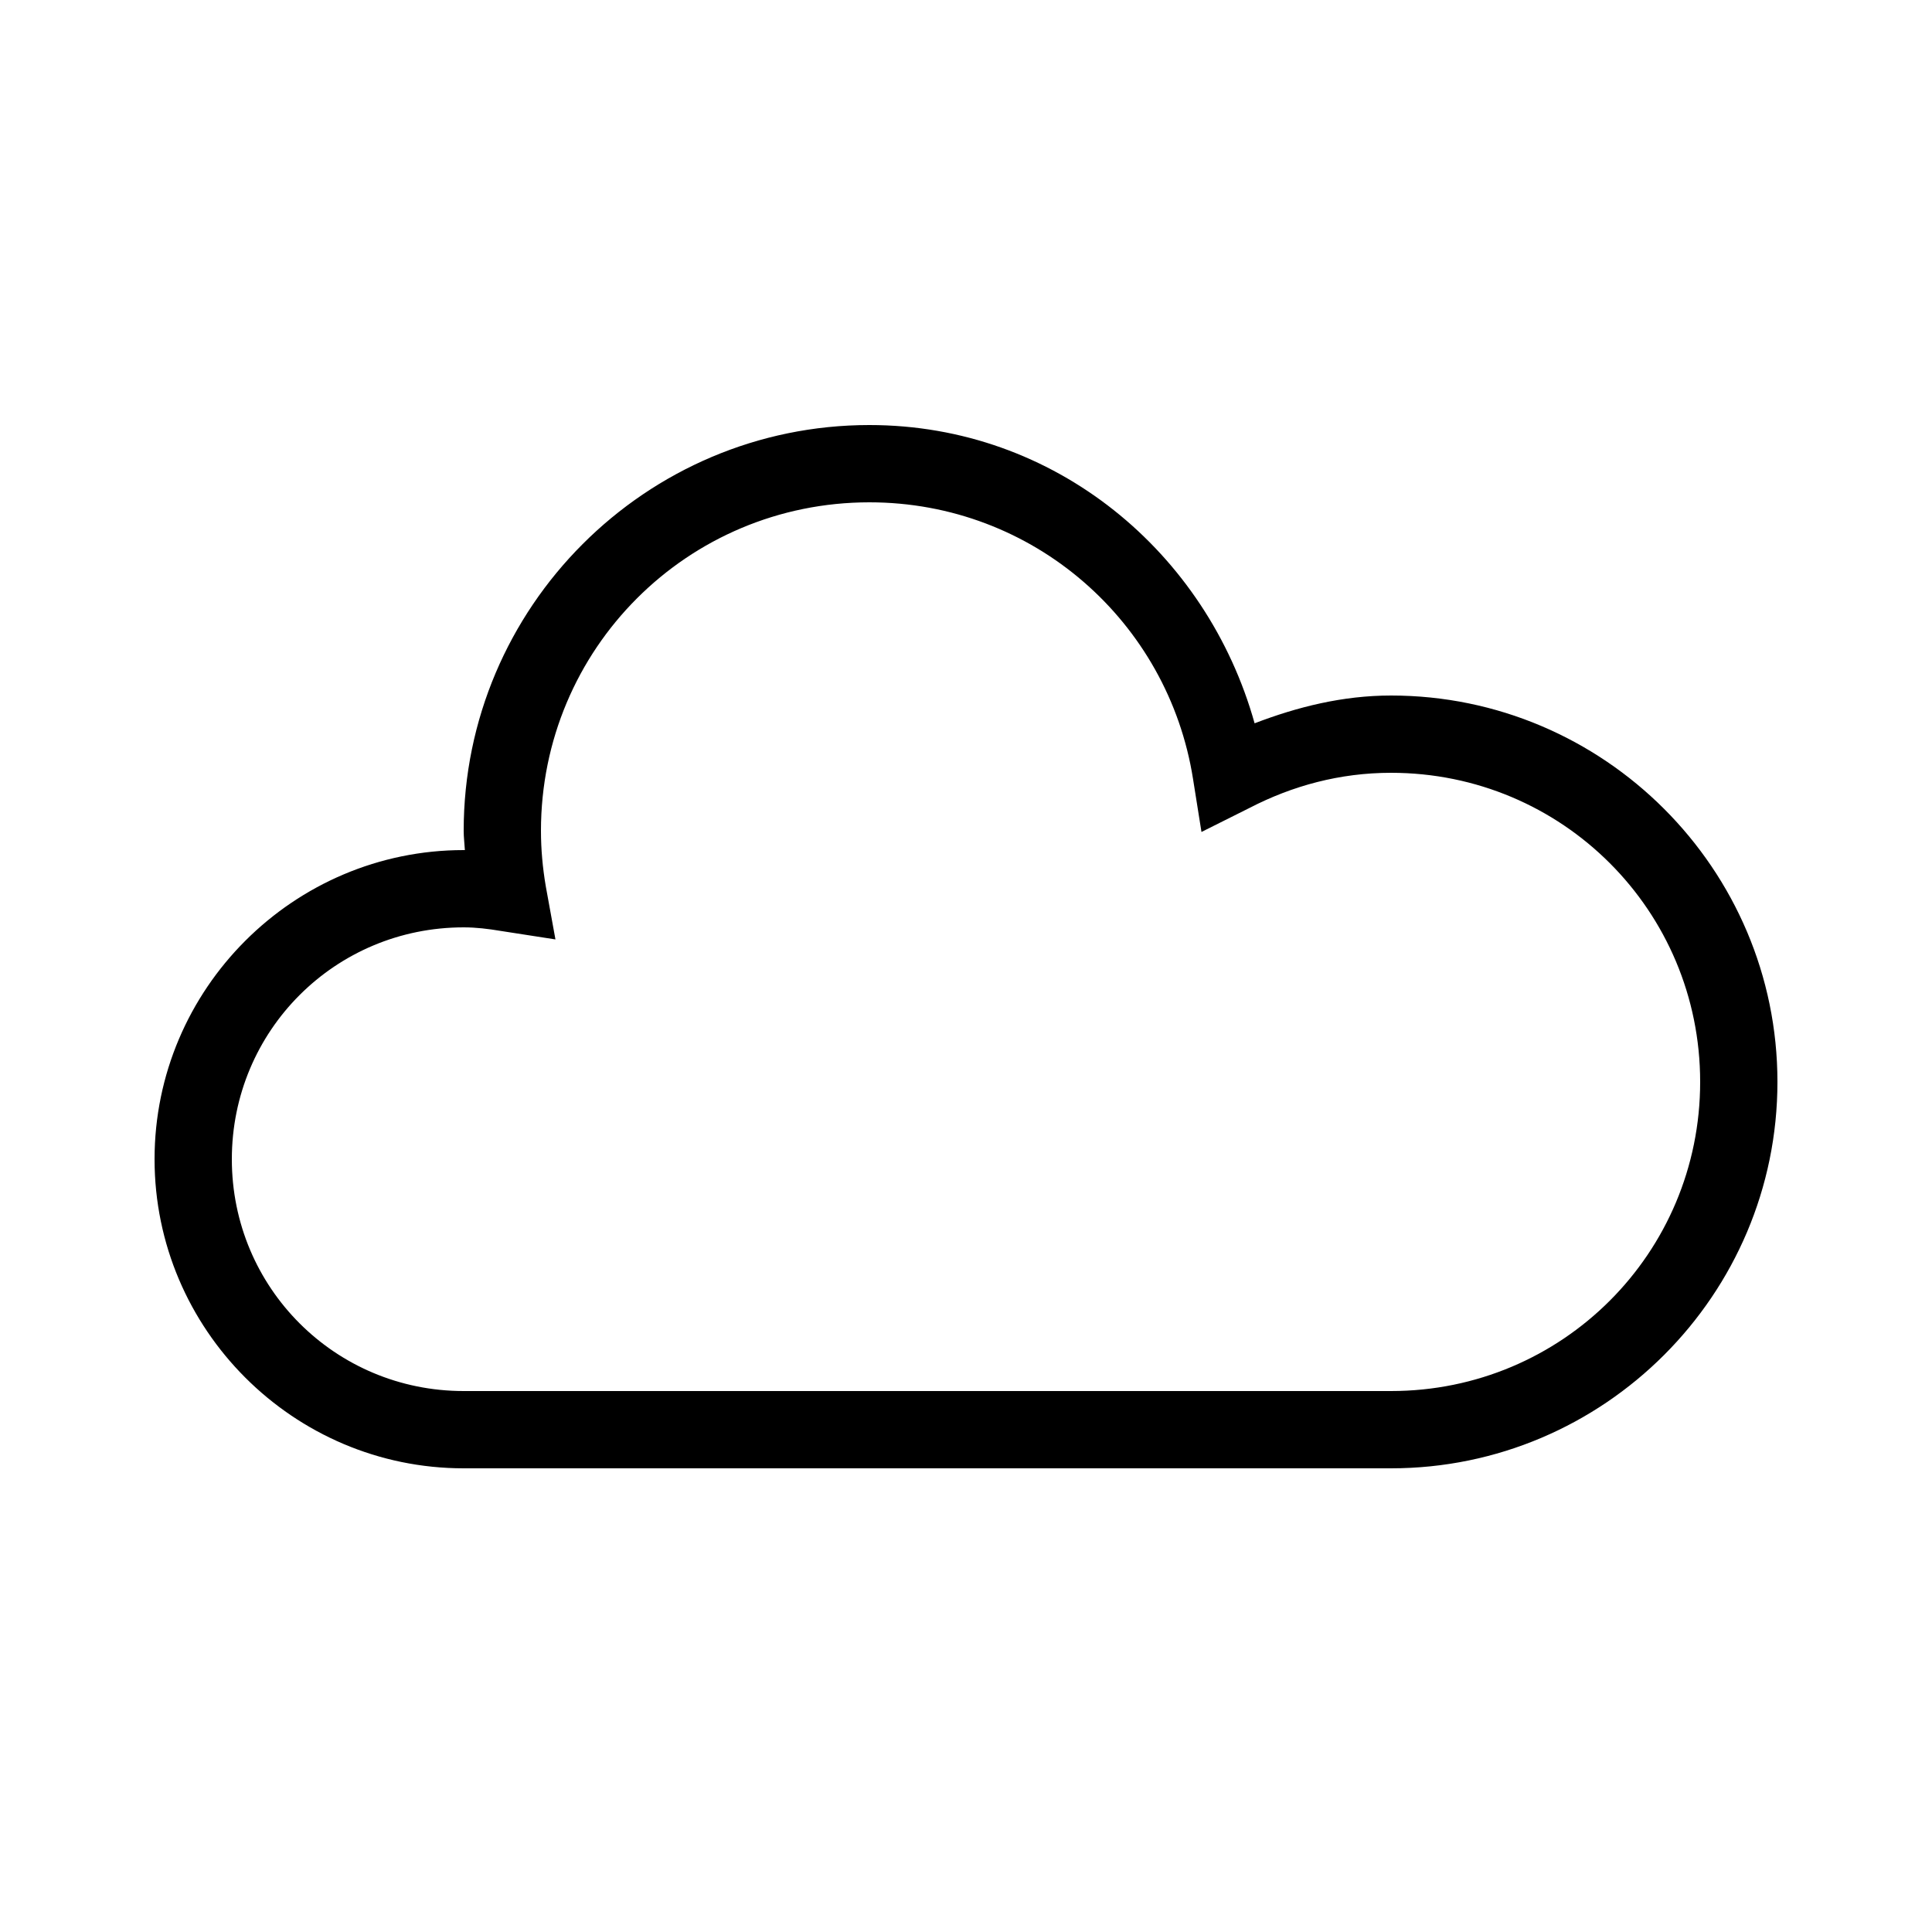
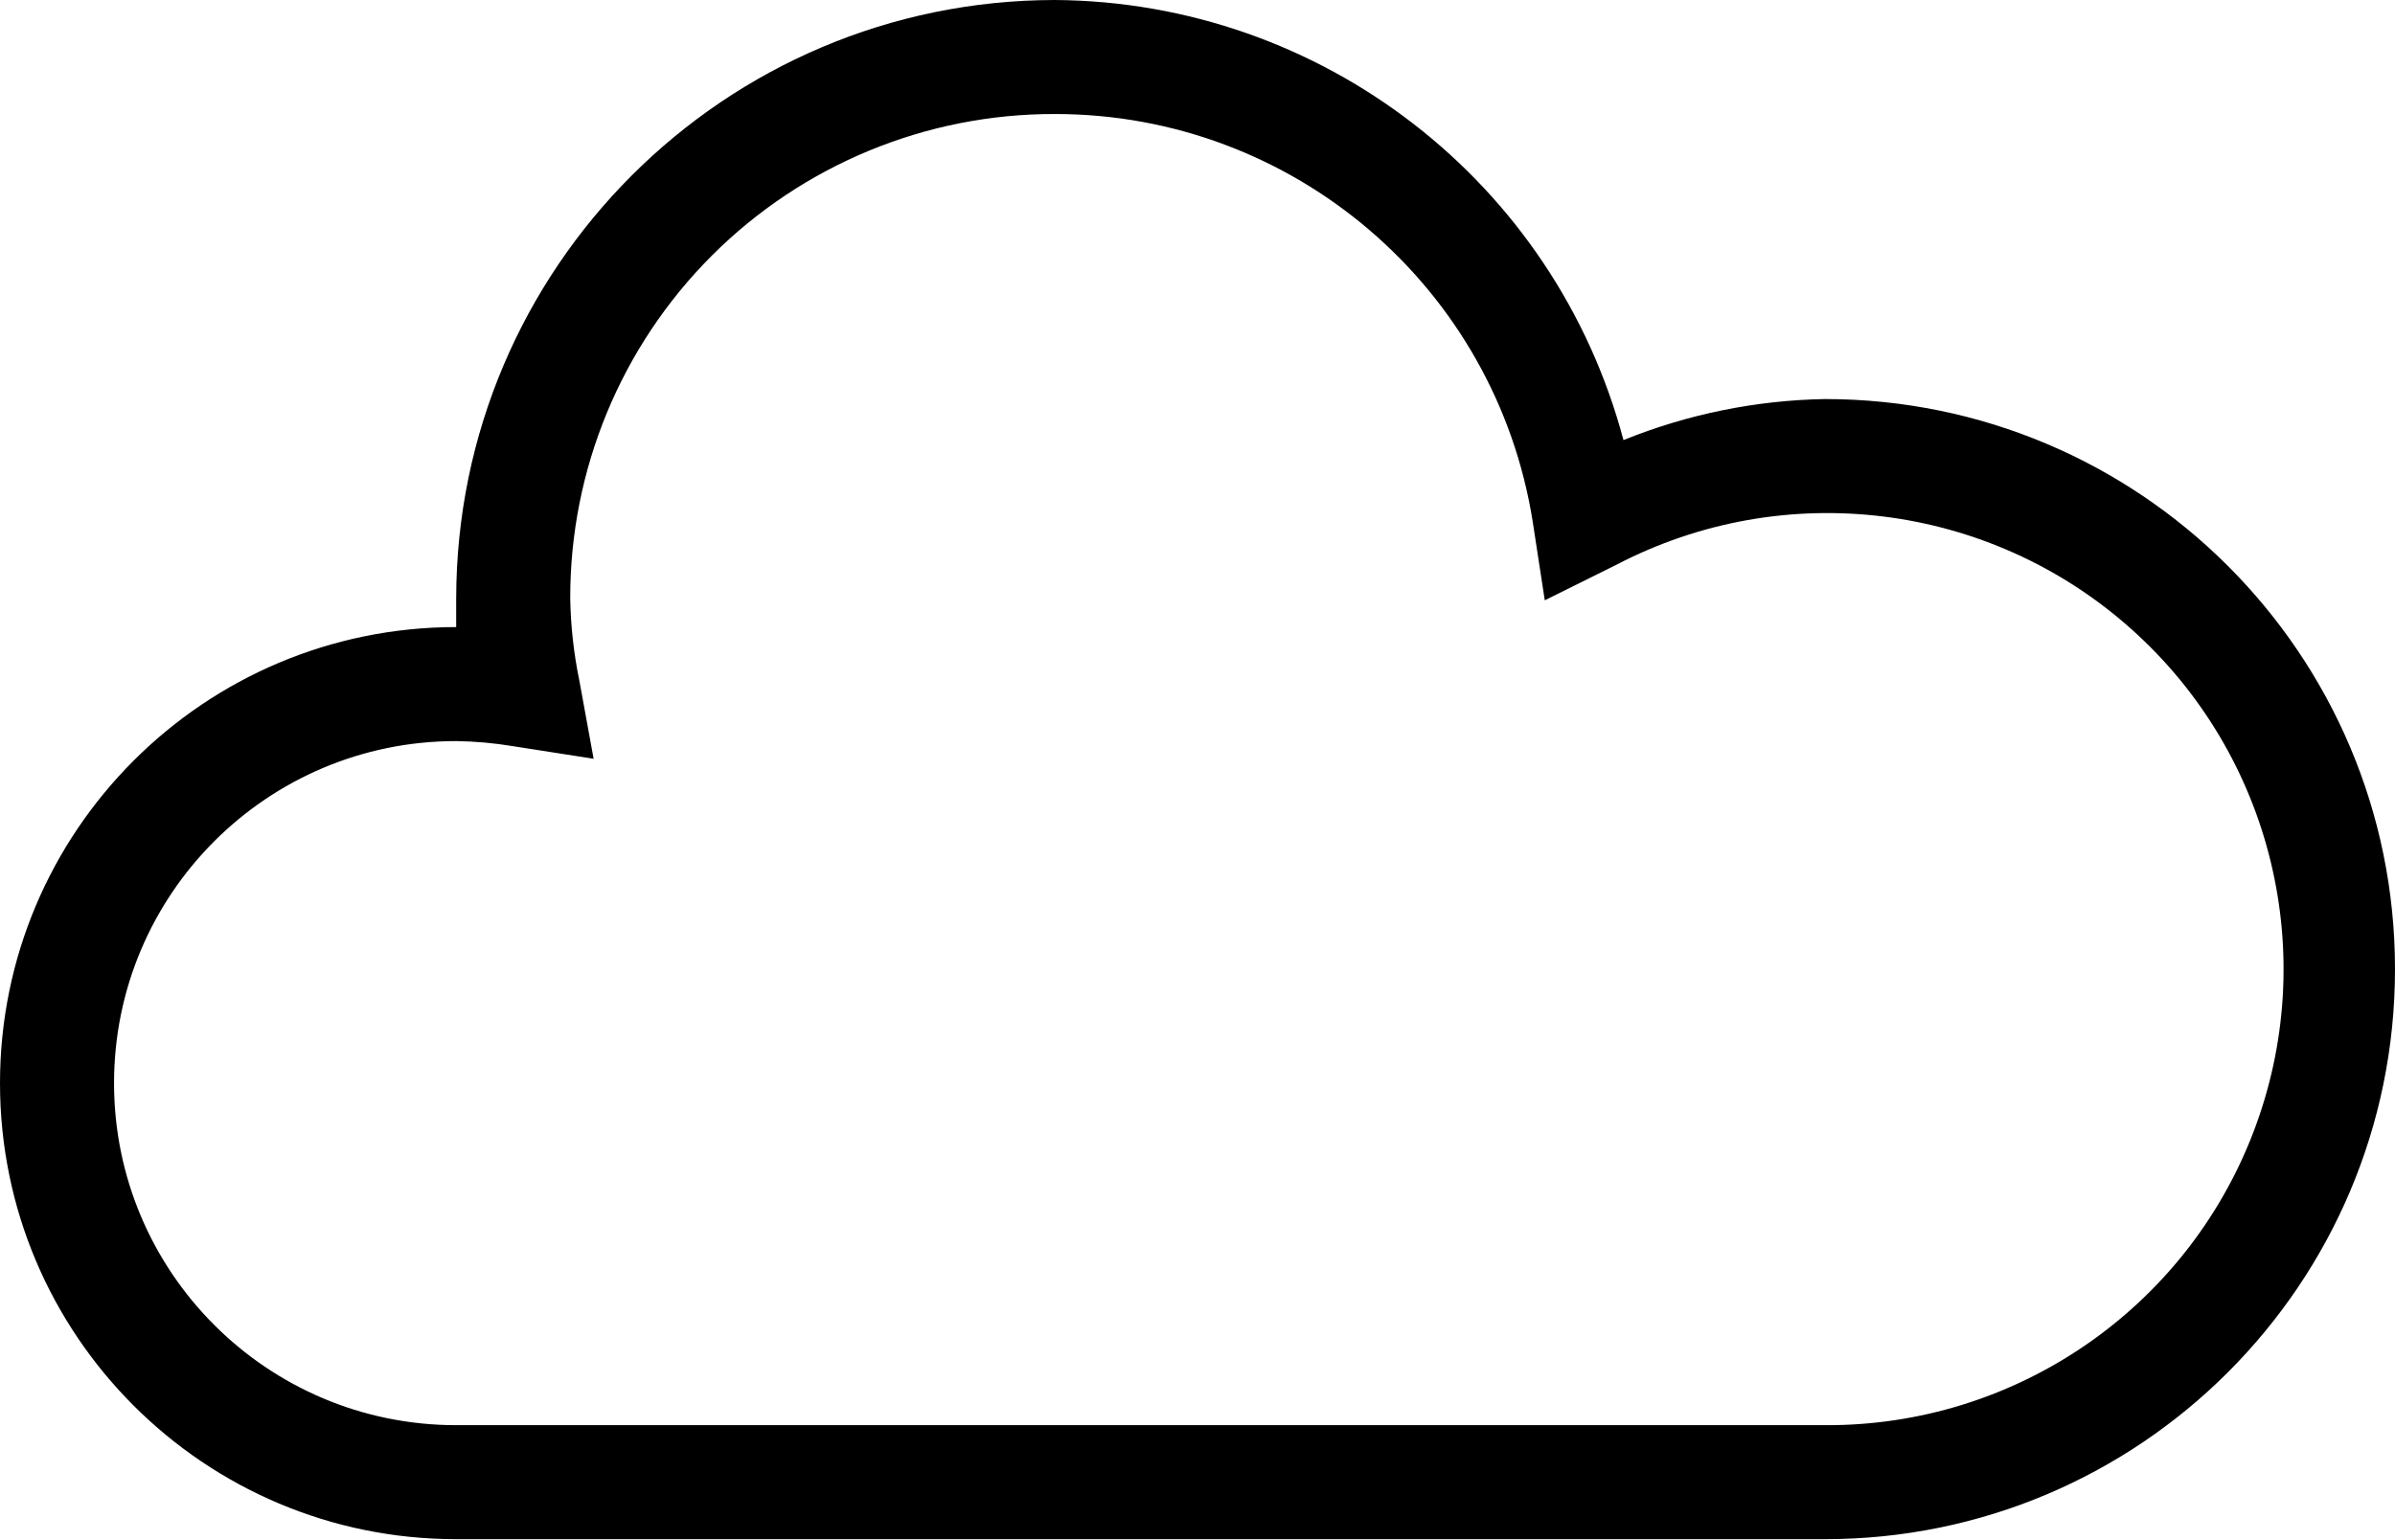
- <svg xmlns="http://www.w3.org/2000/svg" width="50" height="50" viewBox="0 0 50 50">
-   <path style="text-indent:0;text-align:start;line-height:normal;text-transform:none;block-progression:tb;-inkscape-font-specification:Bitstream Vera Sans" d="M 22.5 11 C 16.713 11 12 15.713 12 21.5 C 12 21.673 12.022 21.831 12.031 22 C 12.02 22 12.011 22 12 22 C 7.594 22 4 25.594 4 30 C 4 34.406 7.594 38 12 38 L 36 38 C 41.511 38 46 33.511 46 28 C 46 22.489 41.511 18 36 18 C 34.747 18 33.573 18.296 32.469 18.719 C 31.232 14.297 27.307 11 22.5 11 z M 22.5 13 C 26.749 13 30.233 16.097 30.875 20.156 L 31.094 21.531 L 32.344 20.906 C 33.447 20.336 34.675 20 36 20 C 40.431 20 44 23.569 44 28 C 44 32.431 40.431 36 36 36 L 12 36 C 8.674 36 6 33.326 6 30 C 6 26.674 8.674 24 12 24 C 12.323 24 12.634 24.038 12.969 24.094 L 14.375 24.312 L 14.125 22.938 C 14.043 22.457 14 21.978 14 21.5 C 14 16.793 17.793 13 22.5 13 z" overflow="visible" enable-background="accumulate" font-family="Bitstream Vera Sans" />
+ <svg xmlns="http://www.w3.org/2000/svg" id="cloud" viewBox="0 0 42 27">
+   <path d="M22.5,11A10.51,10.51,0,0,0,12,21.5c0,.17,0,.33,0,.5h0a8,8,0,0,0,0,16H36a10,10,0,0,0,0-20,9.88,9.88,0,0,0-3.53.72A10.39,10.39,0,0,0,22.5,11Zm0,2a8.48,8.48,0,0,1,8.38,7.16l.21,1.37,1.25-.62A8,8,0,1,1,36,36H12a6,6,0,0,1,0-12,6.61,6.61,0,0,1,1,.09l1.41.22-.25-1.37A7.79,7.79,0,0,1,14,21.5,8.48,8.48,0,0,1,22.5,13Z" transform="translate(-4 -11)" />
</svg>
